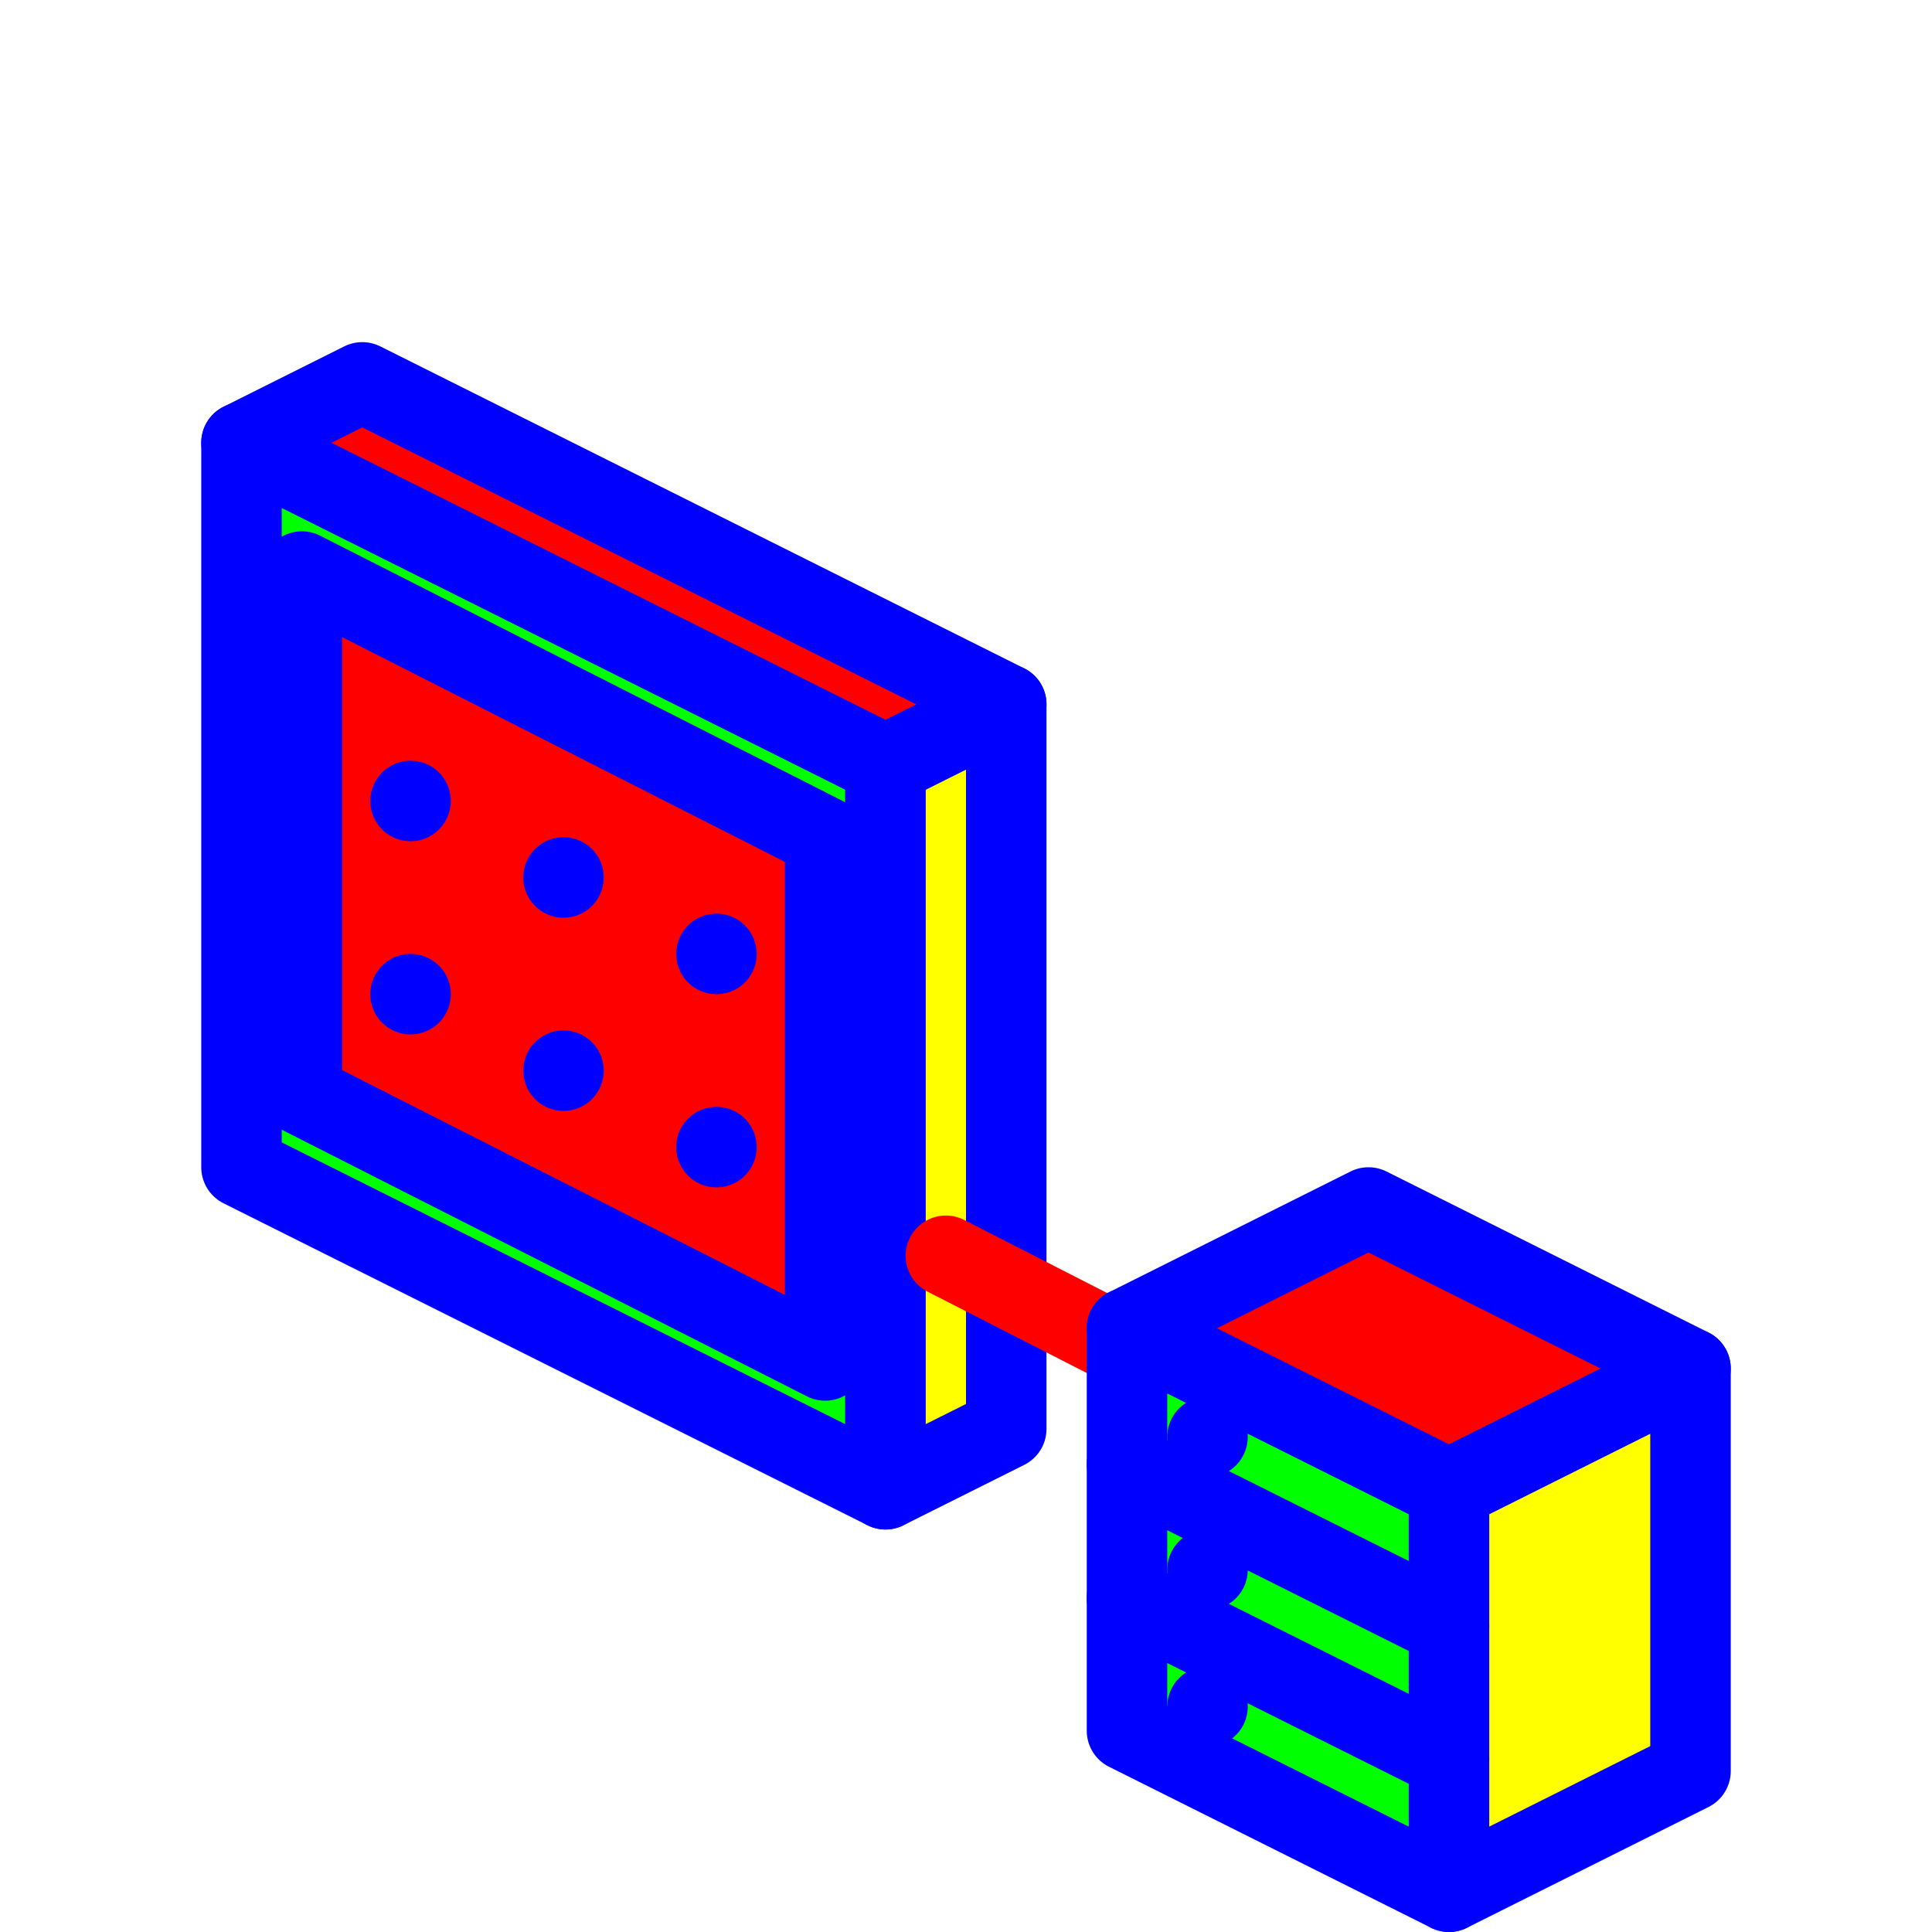
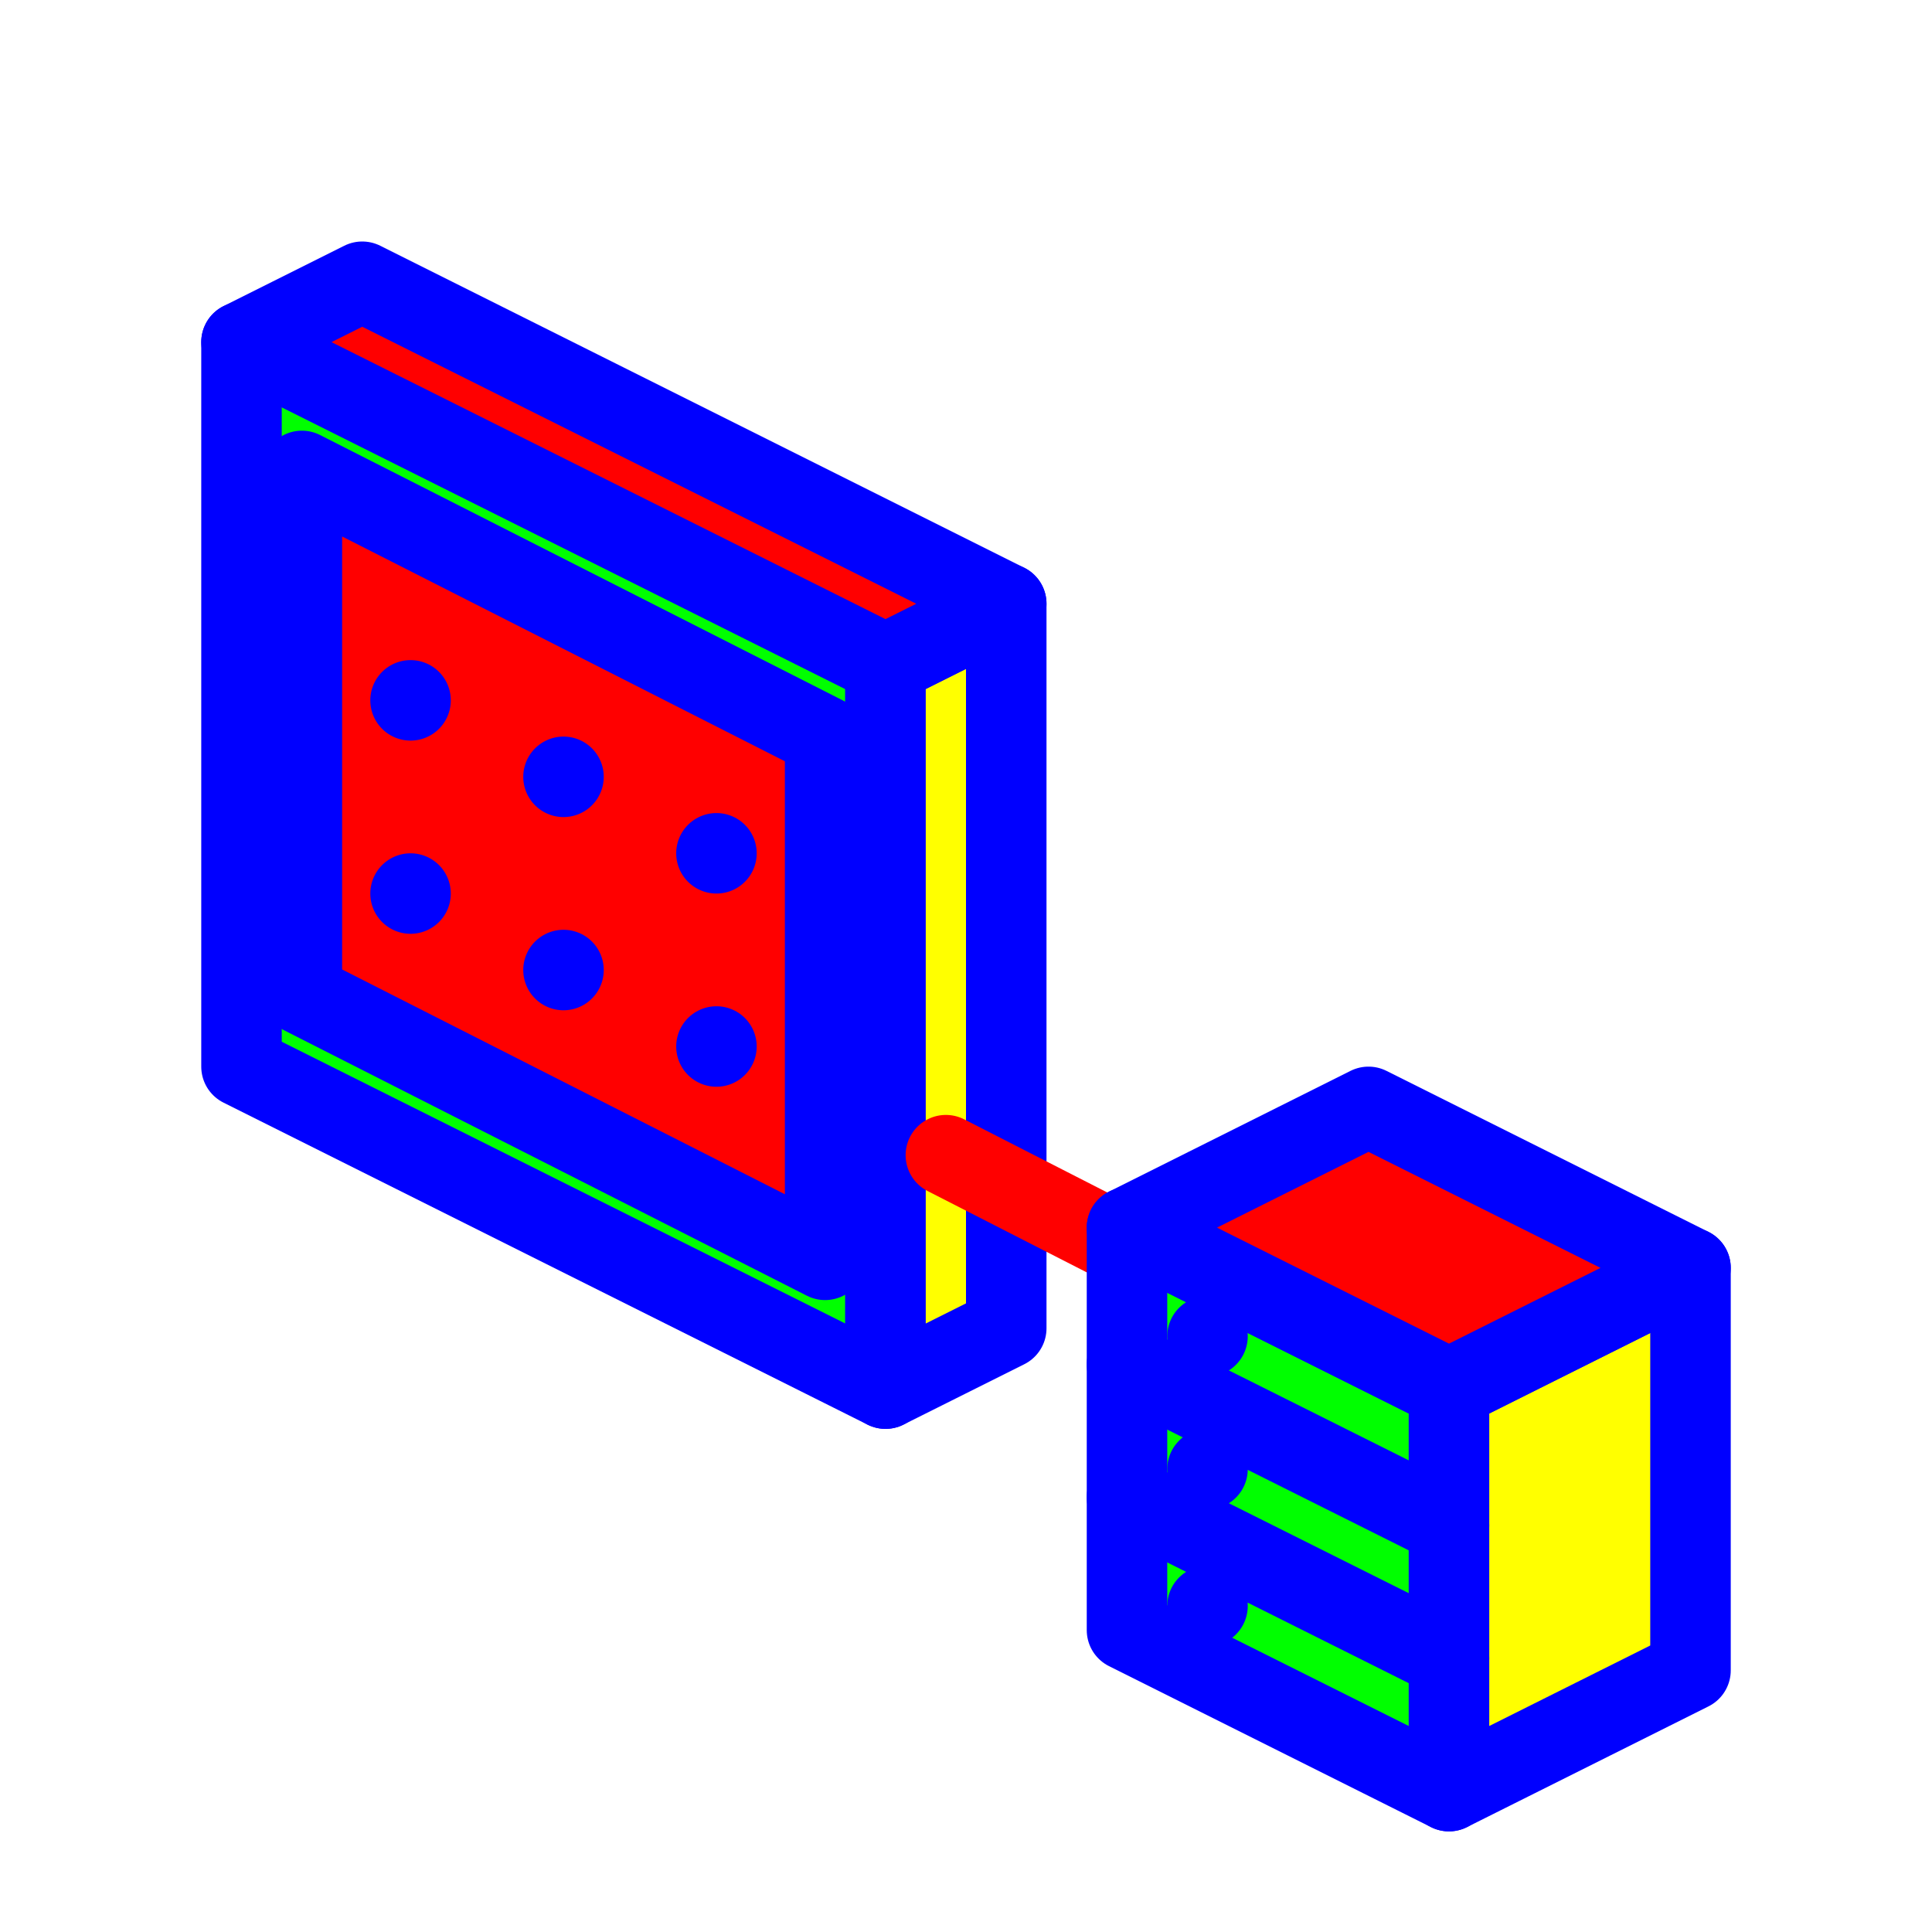
<svg xmlns="http://www.w3.org/2000/svg" width="48" height="48" viewBox="0 0 48 48" fill="none">
-   <path d="M6 29L22 37L22 19L6 11Z" fill="#00FF00" stroke="#0000FF" stroke-width="2" stroke-linejoin="round" />
-   <path d="M25 35.5L22 37L22 19L25 17.5Z" fill="#FFFF00" stroke="#0000FF" stroke-width="2" stroke-linejoin="round" />
-   <path d="M9 9.5L25 17.5L22 19L6 11Z" fill="#FF0000" stroke="#0000FF" stroke-width="2" stroke-linejoin="round" />
-   <path d="M7.5 27.2L20.5 33.8L20.5 20.8L7.5 14.2Z" fill="#FF0000" stroke="#0000FF" stroke-width="2" stroke-linejoin="round" />
-   <path d="M10.2 19.9L10.2 19.9M14 21.8L14 21.8M17.8 23.7L17.8 23.7M10.2 24.7L10.2 24.7M14 26.6L14 26.6M17.8 28.5L17.8 28.5" stroke="#0000FF" stroke-width="2" stroke-linecap="round" stroke-linejoin="round" />
-   <path d="M23.5 31.2L32.5 35.8" stroke="#FF0000" stroke-width="2" stroke-linecap="round" stroke-linejoin="round" />
-   <path d="M28 43L36 47L36 37L28 33Z" fill="#00FF00" stroke="#0000FF" stroke-width="2" stroke-linejoin="round" />
-   <path d="M42 44L36 47L36 37L42 34Z" fill="#FFFF00" stroke="#0000FF" stroke-width="2" stroke-linejoin="round" />
-   <path d="M34 30L42 34L36 37L28 33Z" fill="#FF0000" stroke="#0000FF" stroke-width="2" stroke-linejoin="round" />
-   <path d="M28 39.7L36 43.7M28 36.4L36 40.4M30 42.4L30 42.4M30 39L30 39M30 35.7L30 35.7" stroke="#0000FF" stroke-width="2" stroke-linecap="round" stroke-linejoin="round" />
+   <g transform="translate(0.0 -2.5)">
+     <path d="M6 29L22 37L22 19L6 11Z" fill="#00FF00" stroke="#0000FF" stroke-width="2" stroke-linejoin="round" />
+     <path d="M25 35.5L22 37L22 19L25 17.5Z" fill="#FFFF00" stroke="#0000FF" stroke-width="2" stroke-linejoin="round" />
+     <path d="M9 9.5L25 17.5L22 19L6 11Z" fill="#FF0000" stroke="#0000FF" stroke-width="2" stroke-linejoin="round" />
+     <path d="M7.5 27.2L20.5 33.8L20.5 20.8L7.5 14.2Z" fill="#FF0000" stroke="#0000FF" stroke-width="2" stroke-linejoin="round" />
+     <path d="M10.2 19.9L10.2 19.9M14 21.8L14 21.8M17.8 23.7L17.8 23.7M10.2 24.7L10.2 24.7M14 26.6L14 26.6M17.8 28.5L17.8 28.5" stroke="#0000FF" stroke-width="2" stroke-linecap="round" stroke-linejoin="round" />
+     <path d="M23.5 31.2L32.5 35.8" stroke="#FF0000" stroke-width="2" stroke-linecap="round" stroke-linejoin="round" />
+     <path d="M28 43L36 47L36 37L28 33Z" fill="#00FF00" stroke="#0000FF" stroke-width="2" stroke-linejoin="round" />
+     <path d="M42 44L36 47L36 37L42 34Z" fill="#FFFF00" stroke="#0000FF" stroke-width="2" stroke-linejoin="round" />
+     <path d="M34 30L42 34L36 37L28 33Z" fill="#FF0000" stroke="#0000FF" stroke-width="2" stroke-linejoin="round" />
+     <path d="M28 39.7L36 43.7M28 36.4L36 40.4M30 42.4L30 42.4M30 39L30 39M30 35.7L30 35.7" stroke="#0000FF" stroke-width="2" stroke-linecap="round" stroke-linejoin="round" />
+   </g>
</svg>
